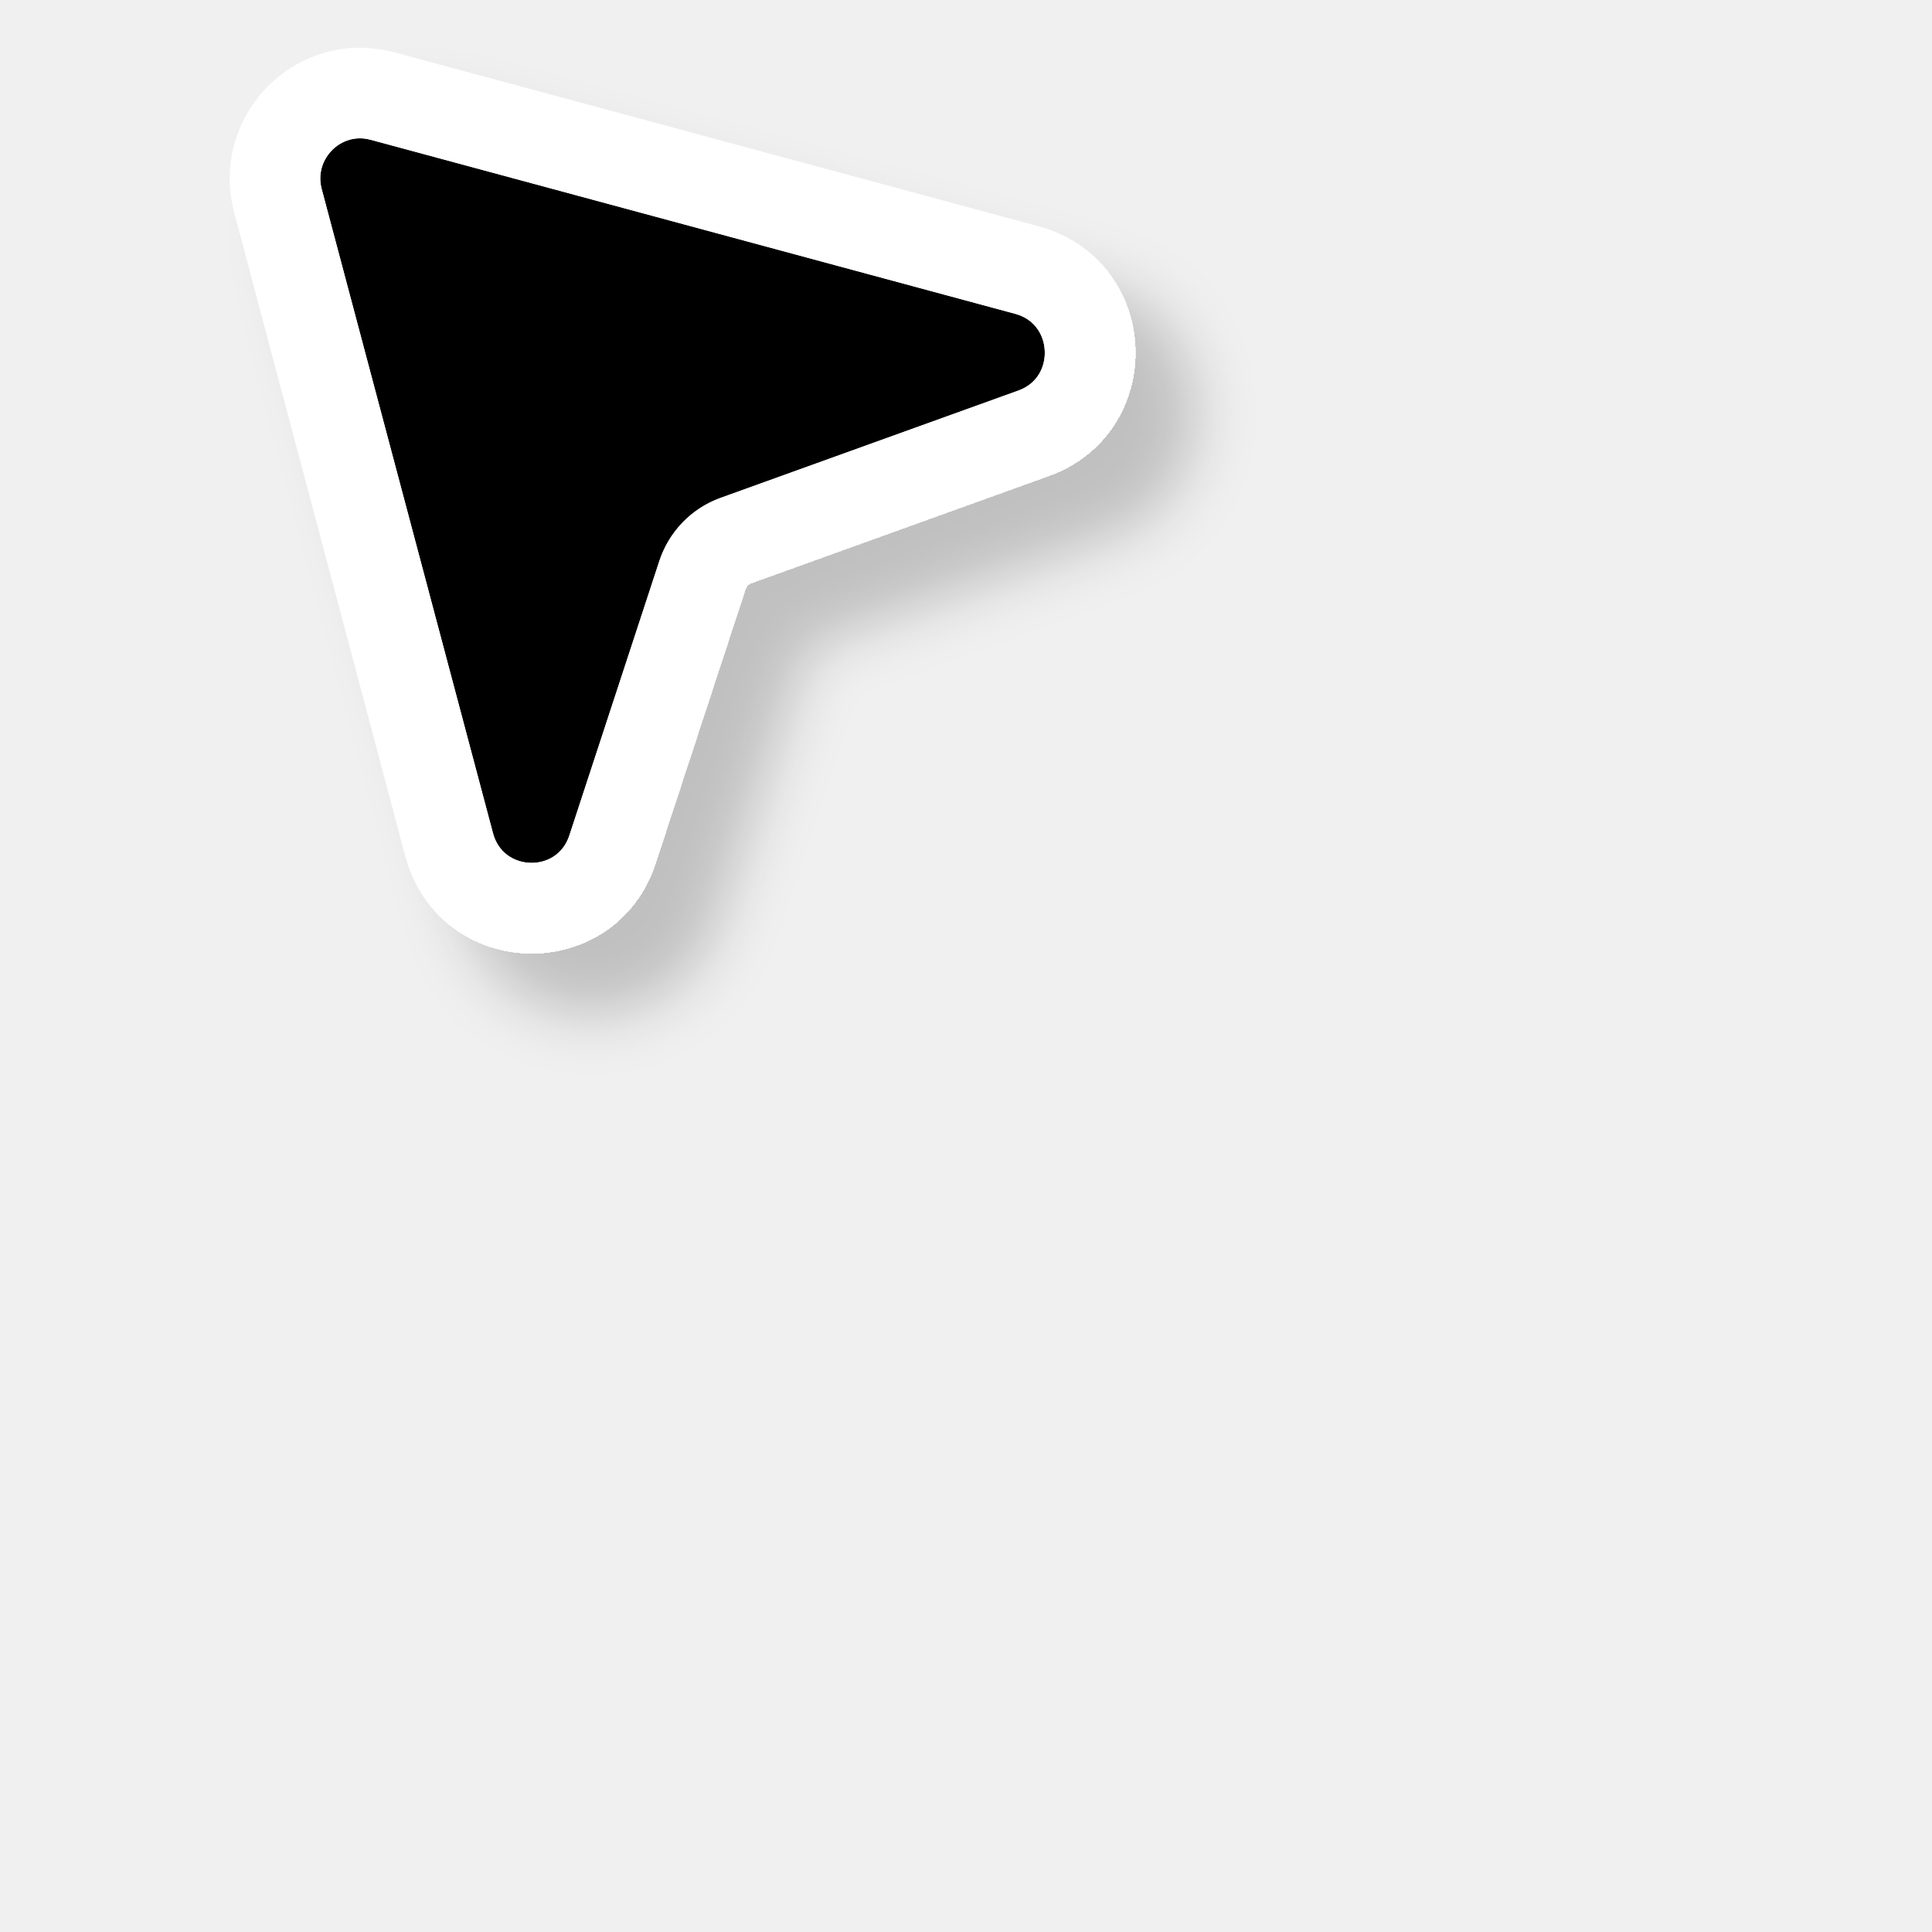
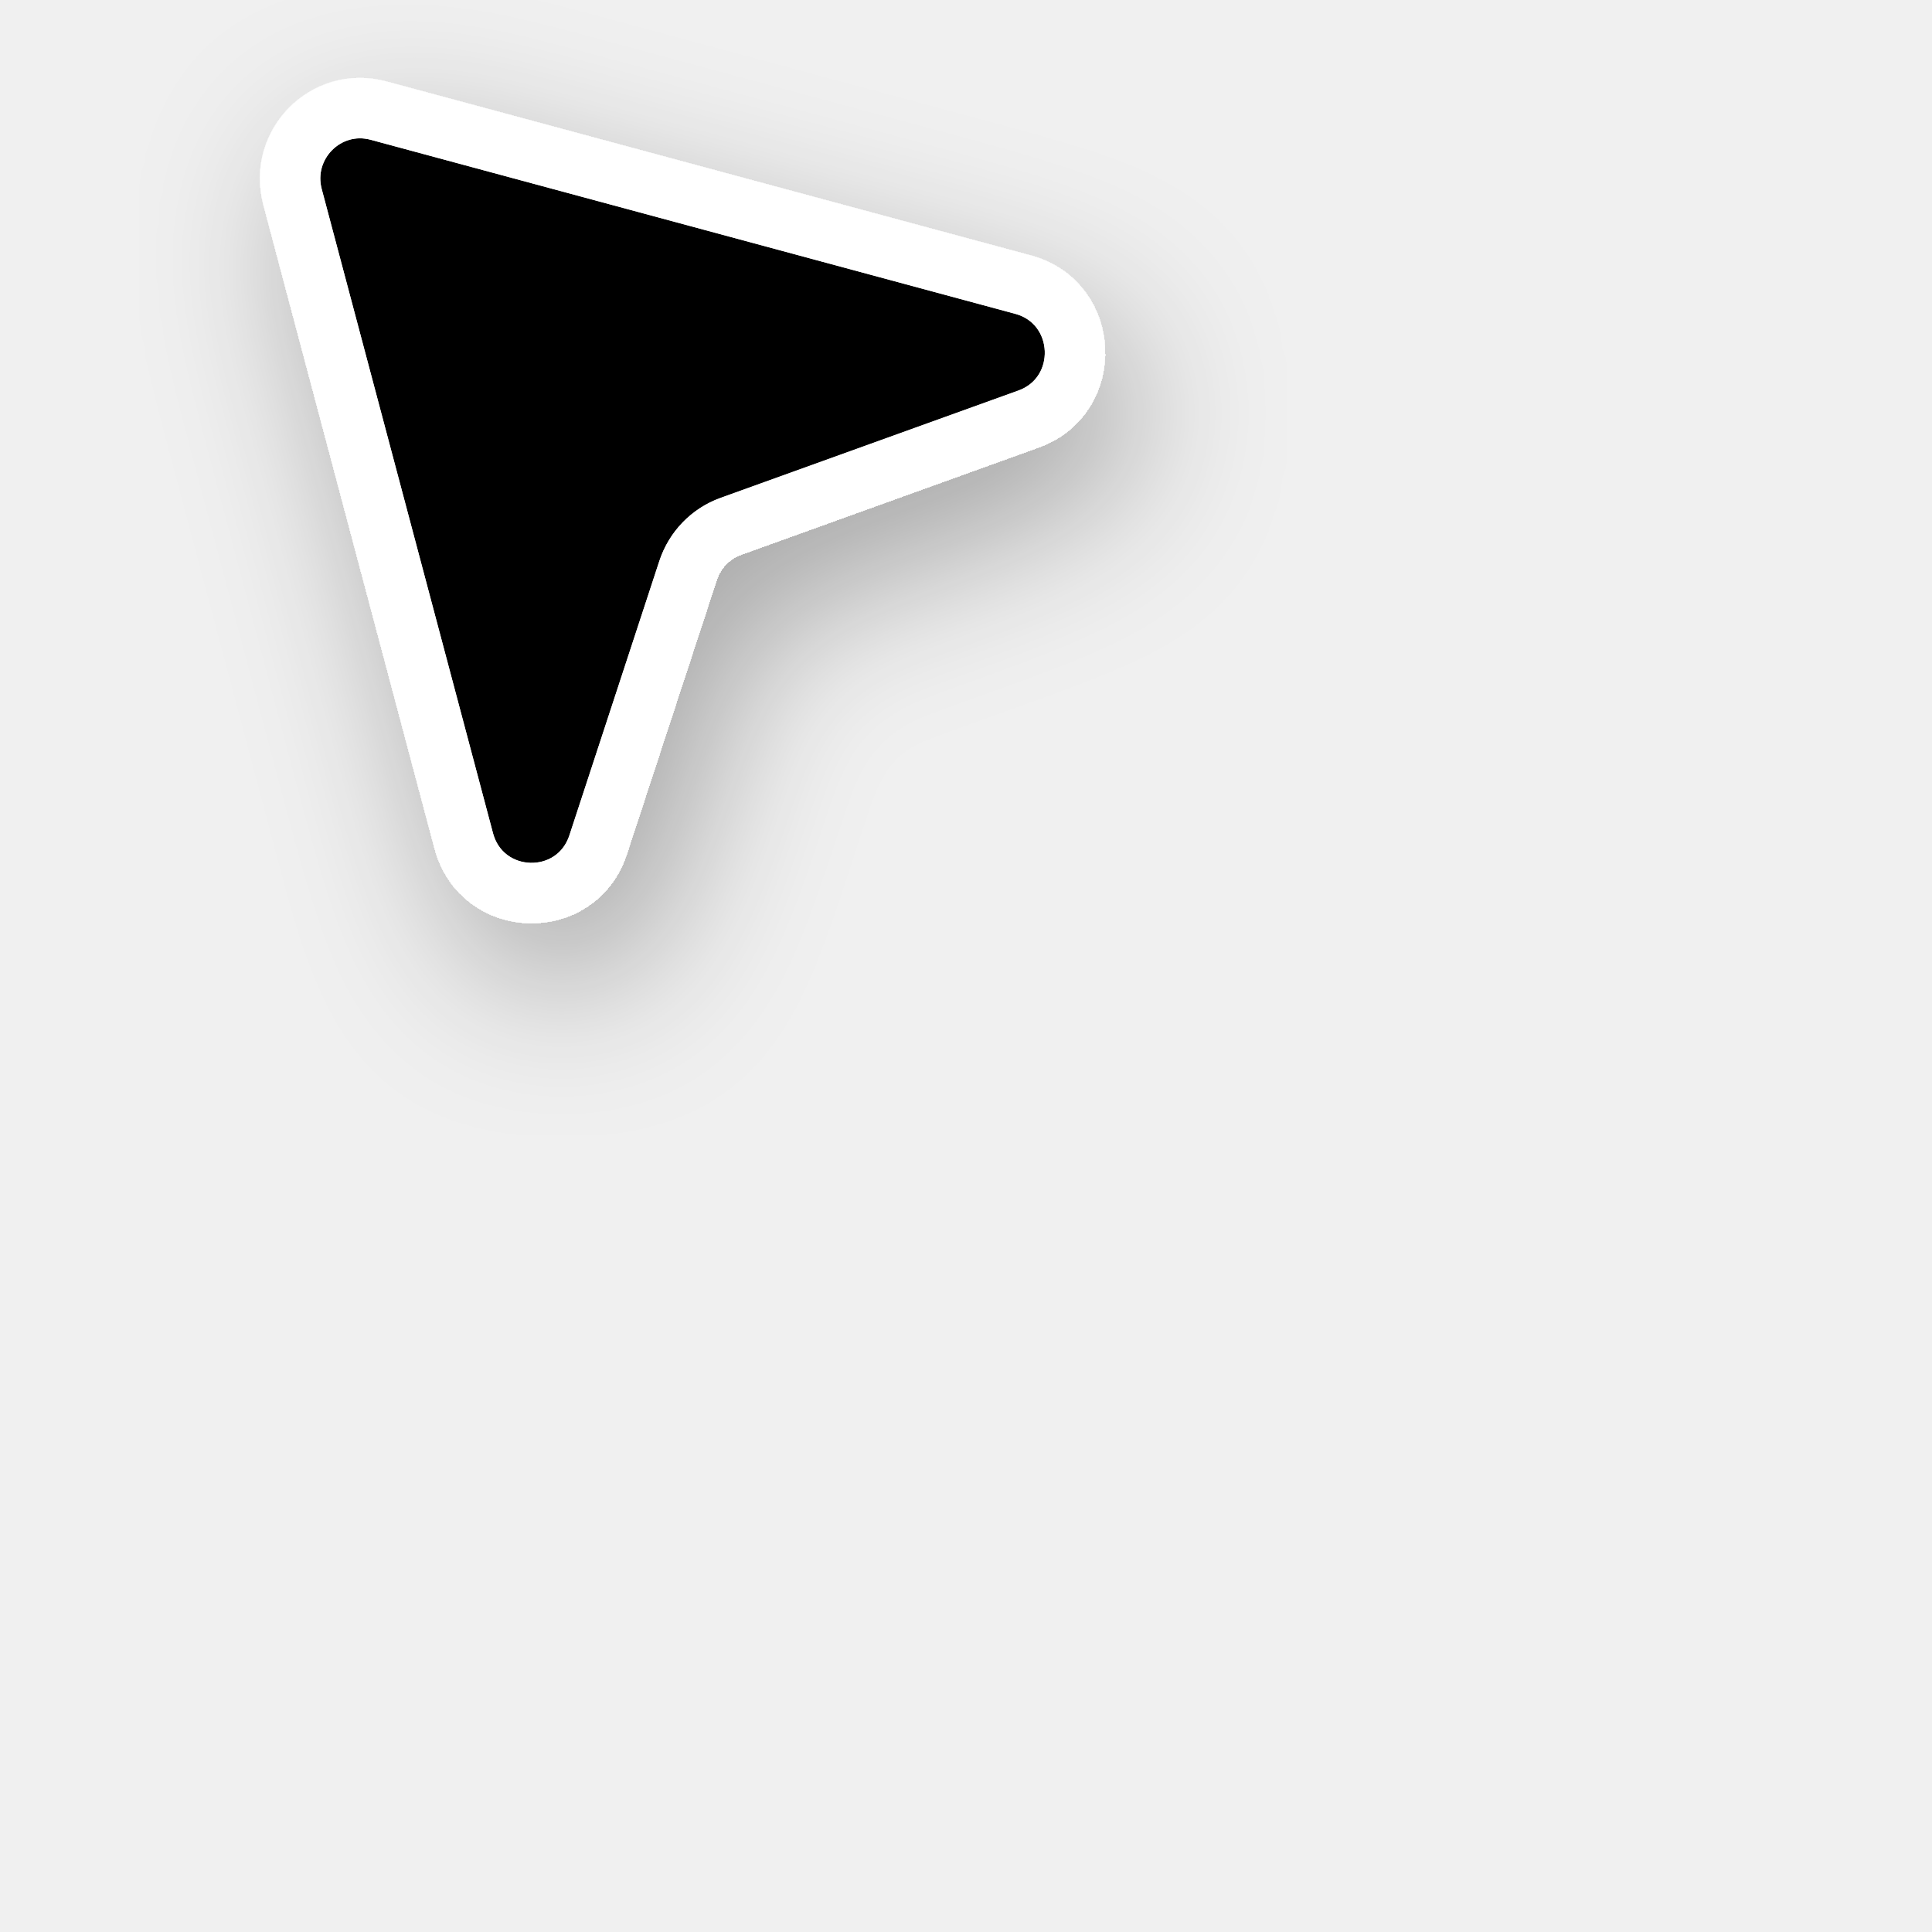
<svg xmlns="http://www.w3.org/2000/svg" width="64" height="64" viewBox="0 0 64 64" fill="none">
-   <g filter="url(#filter0_d_1782_3561)">
-     <path d="M10.657 6.262C10.394 5.271 11.293 4.365 12.277 4.63L33.63 10.396C34.883 10.734 34.955 12.498 33.734 12.938L23.867 16.494C22.908 16.84 22.16 17.612 21.841 18.586L18.863 27.669C18.451 28.925 16.67 28.874 16.33 27.596L10.657 6.262Z" fill="black" />
-     <path d="M9.207 6.648C8.67 4.628 10.432 2.732 12.47 3.136L12.668 3.182L34.022 8.948C36.694 9.669 36.84 13.412 34.242 14.349L24.375 17.905C23.854 18.093 23.442 18.515 23.266 19.054L20.288 28.136C19.41 30.814 15.603 30.699 14.88 27.981L9.207 6.648Z" stroke="white" stroke-width="3" />
+   <g clip-path="url(#clip0_1886_3290)">
+     <g filter="url(#filter0_d_1886_3290)">
+       <path d="M10.657 6.262C10.394 5.271 11.293 4.365 12.277 4.63L33.63 10.396C34.883 10.734 34.955 12.498 33.734 12.938L23.867 16.494C22.908 16.84 22.16 17.612 21.841 18.586L18.863 27.669C18.451 28.925 16.67 28.874 16.33 27.596L10.657 6.262Z" fill="black" />
+       <path d="M9.691 6.519C9.234 4.799 10.796 3.194 12.537 3.664L33.891 9.43C36.09 10.024 36.211 13.107 34.073 13.878L24.205 17.435C23.538 17.675 23.016 18.214 22.791 18.898L19.813 27.98C19.09 30.184 15.959 30.091 15.364 27.853L9.691 6.519Z" stroke="white" stroke-width="2" />
+     </g>
  </g>
  <defs>
-     <filter id="filter0_d_1782_3561" x="7.609" y="1.578" width="34.002" height="34.005" filterUnits="userSpaceOnUse" color-interpolation-filters="sRGB">
+     <filter id="filter0_d_1886_3290" x="4.61" y="-0.42" width="38.001" height="38.003" filterUnits="userSpaceOnUse" color-interpolation-filters="sRGB">
      <feFlood flood-opacity="0" result="BackgroundImageFix" />
      <feColorMatrix in="SourceAlpha" type="matrix" values="0 0 0 0 0 0 0 0 0 0 0 0 0 0 0 0 0 0 127 0" result="hardAlpha" />
-       <feOffset dx="2" dy="2" />
-       <feGaussianBlur stdDeviation="1" />
+       <feOffset dx="1" dy="2" />
+       <feGaussianBlur stdDeviation="2.5" />
      <feComposite in2="hardAlpha" operator="out" />
-       <feColorMatrix type="matrix" values="0 0 0 0 0 0 0 0 0 0 0 0 0 0 0 0 0 0 0.2 0" />
-       <feBlend mode="normal" in2="BackgroundImageFix" result="effect1_dropShadow_1782_3561" />
-       <feBlend mode="normal" in="SourceGraphic" in2="effect1_dropShadow_1782_3561" result="shape" />
+       <feColorMatrix type="matrix" values="0 0 0 0 0 0 0 0 0 0 0 0 0 0 0 0 0 0 0.3 0" />
+       <feBlend mode="normal" in2="BackgroundImageFix" result="effect1_dropShadow_1886_3290" />
+       <feBlend mode="normal" in="SourceGraphic" in2="effect1_dropShadow_1886_3290" result="shape" />
    </filter>
+     <clipPath id="clip0_1886_3290">
+       <rect width="64" height="64" fill="white" />
+     </clipPath>
  </defs>
</svg>
